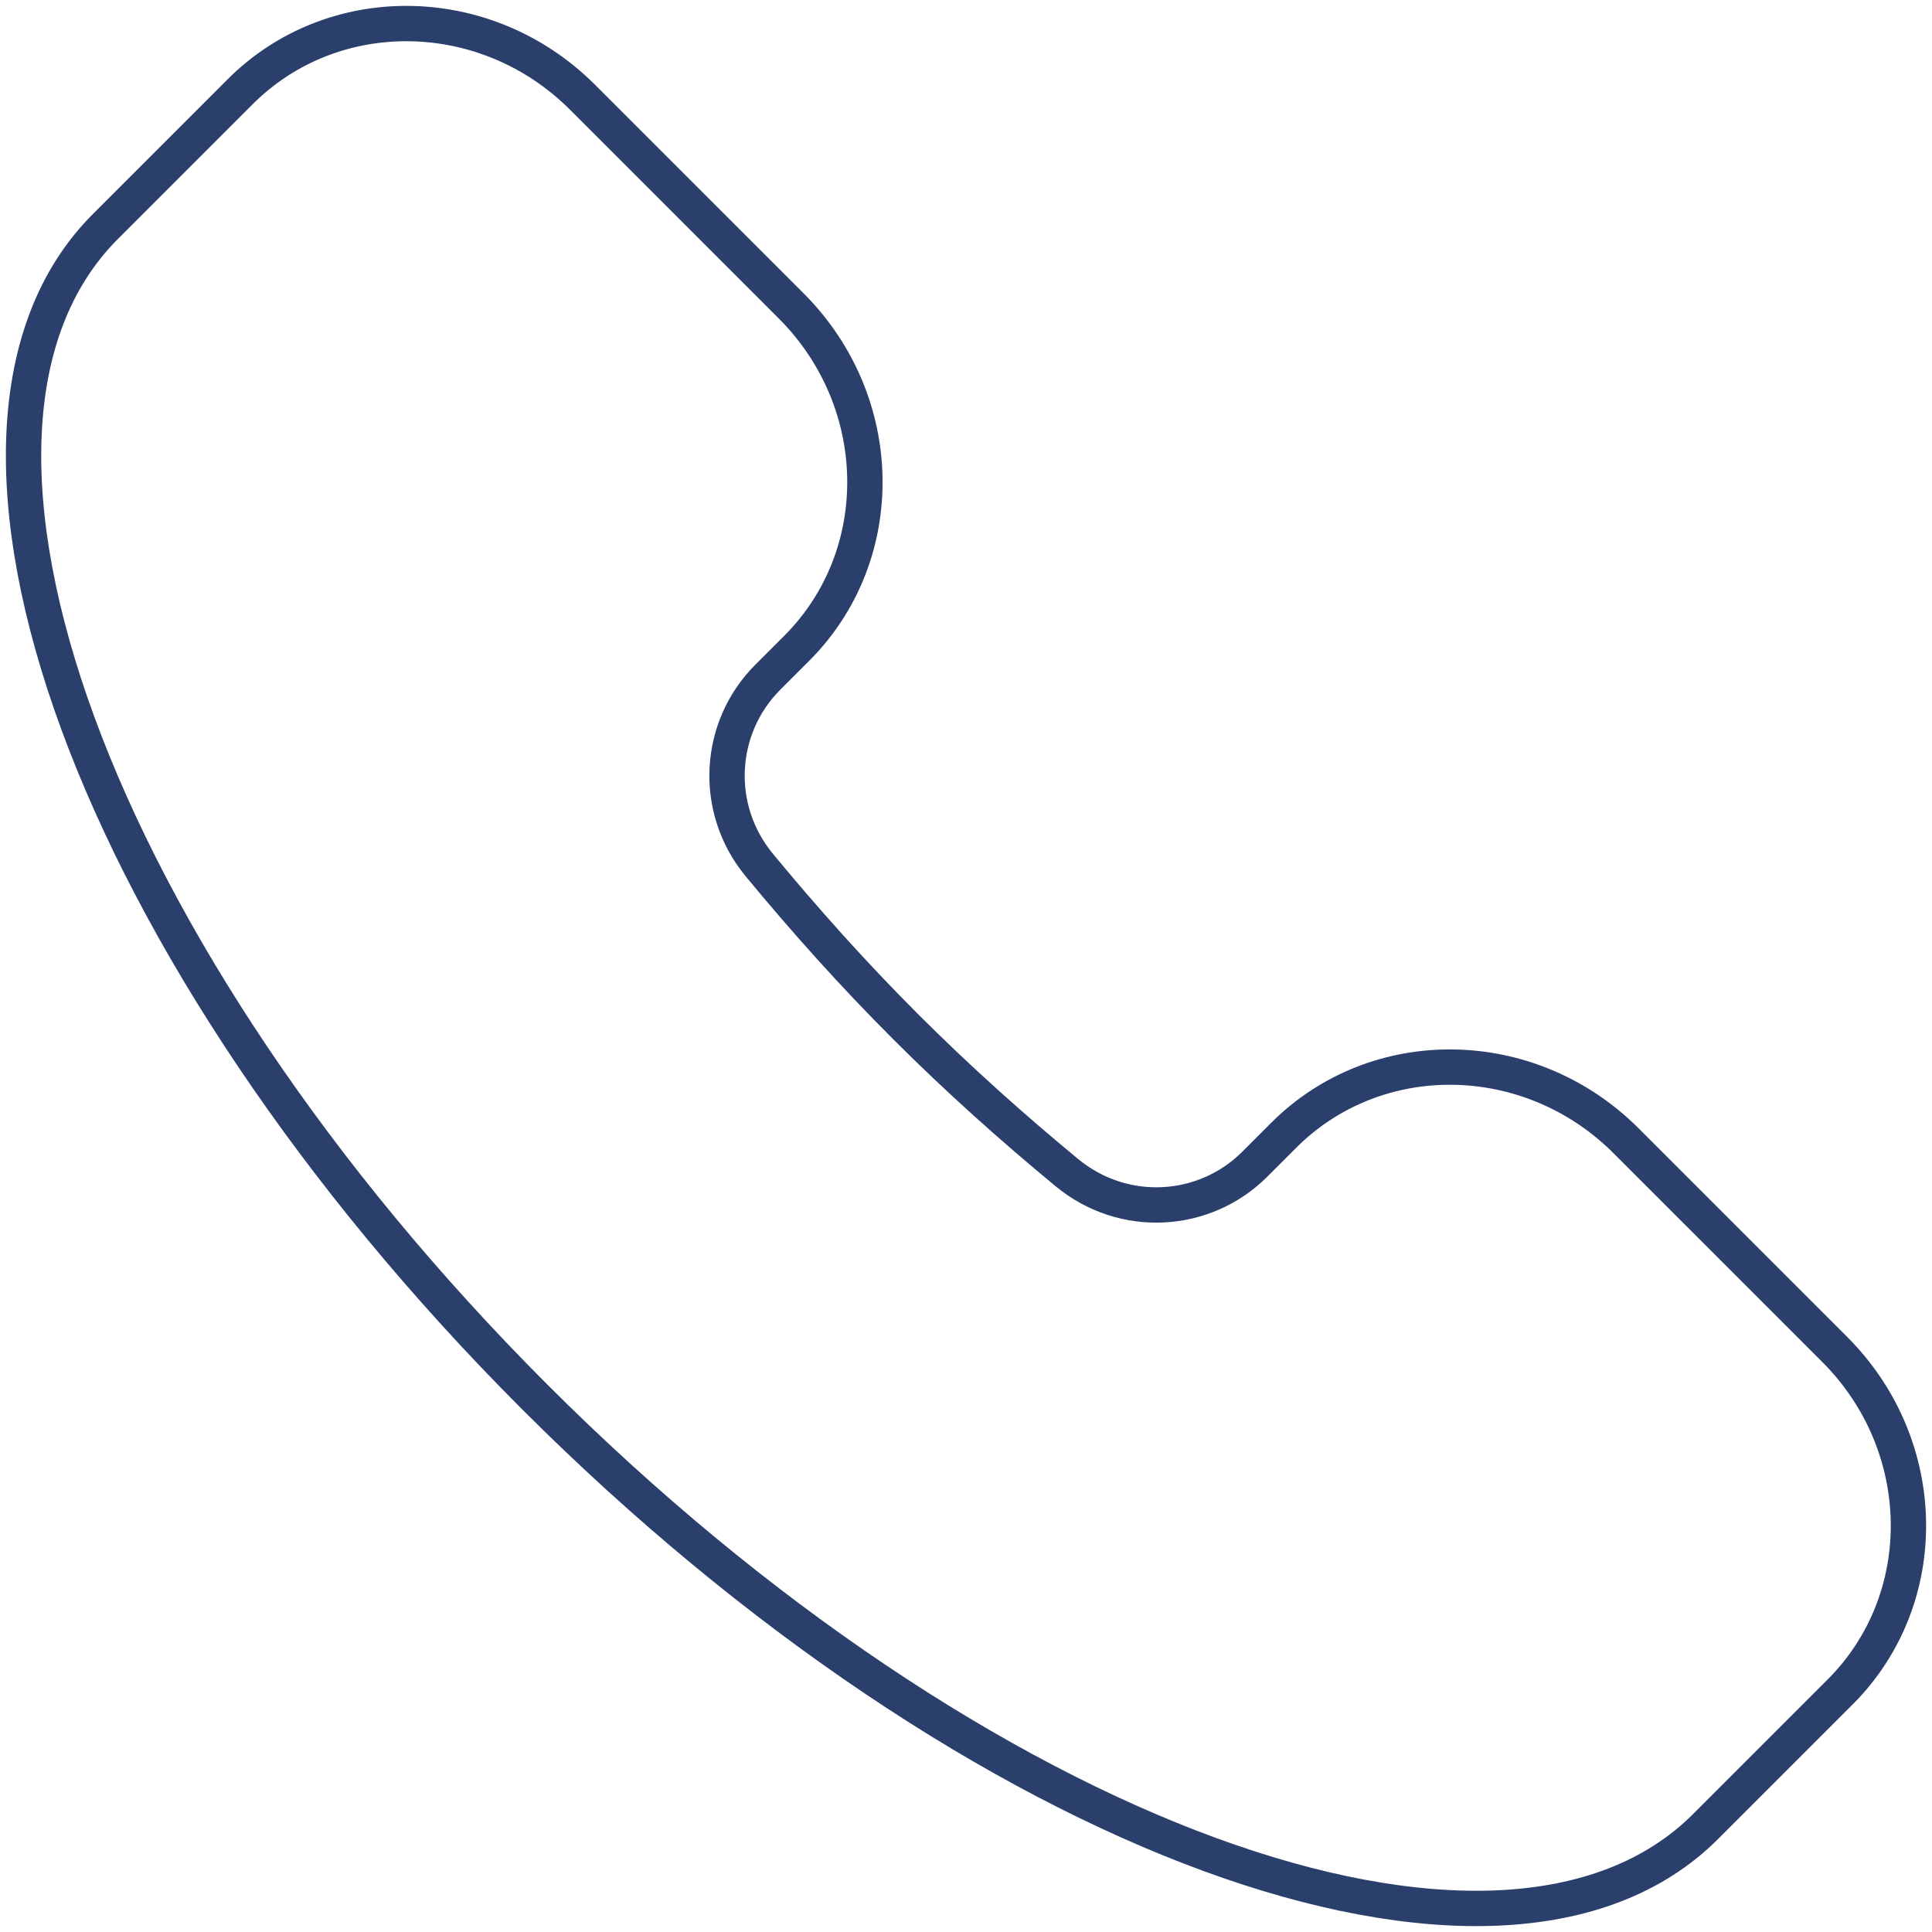
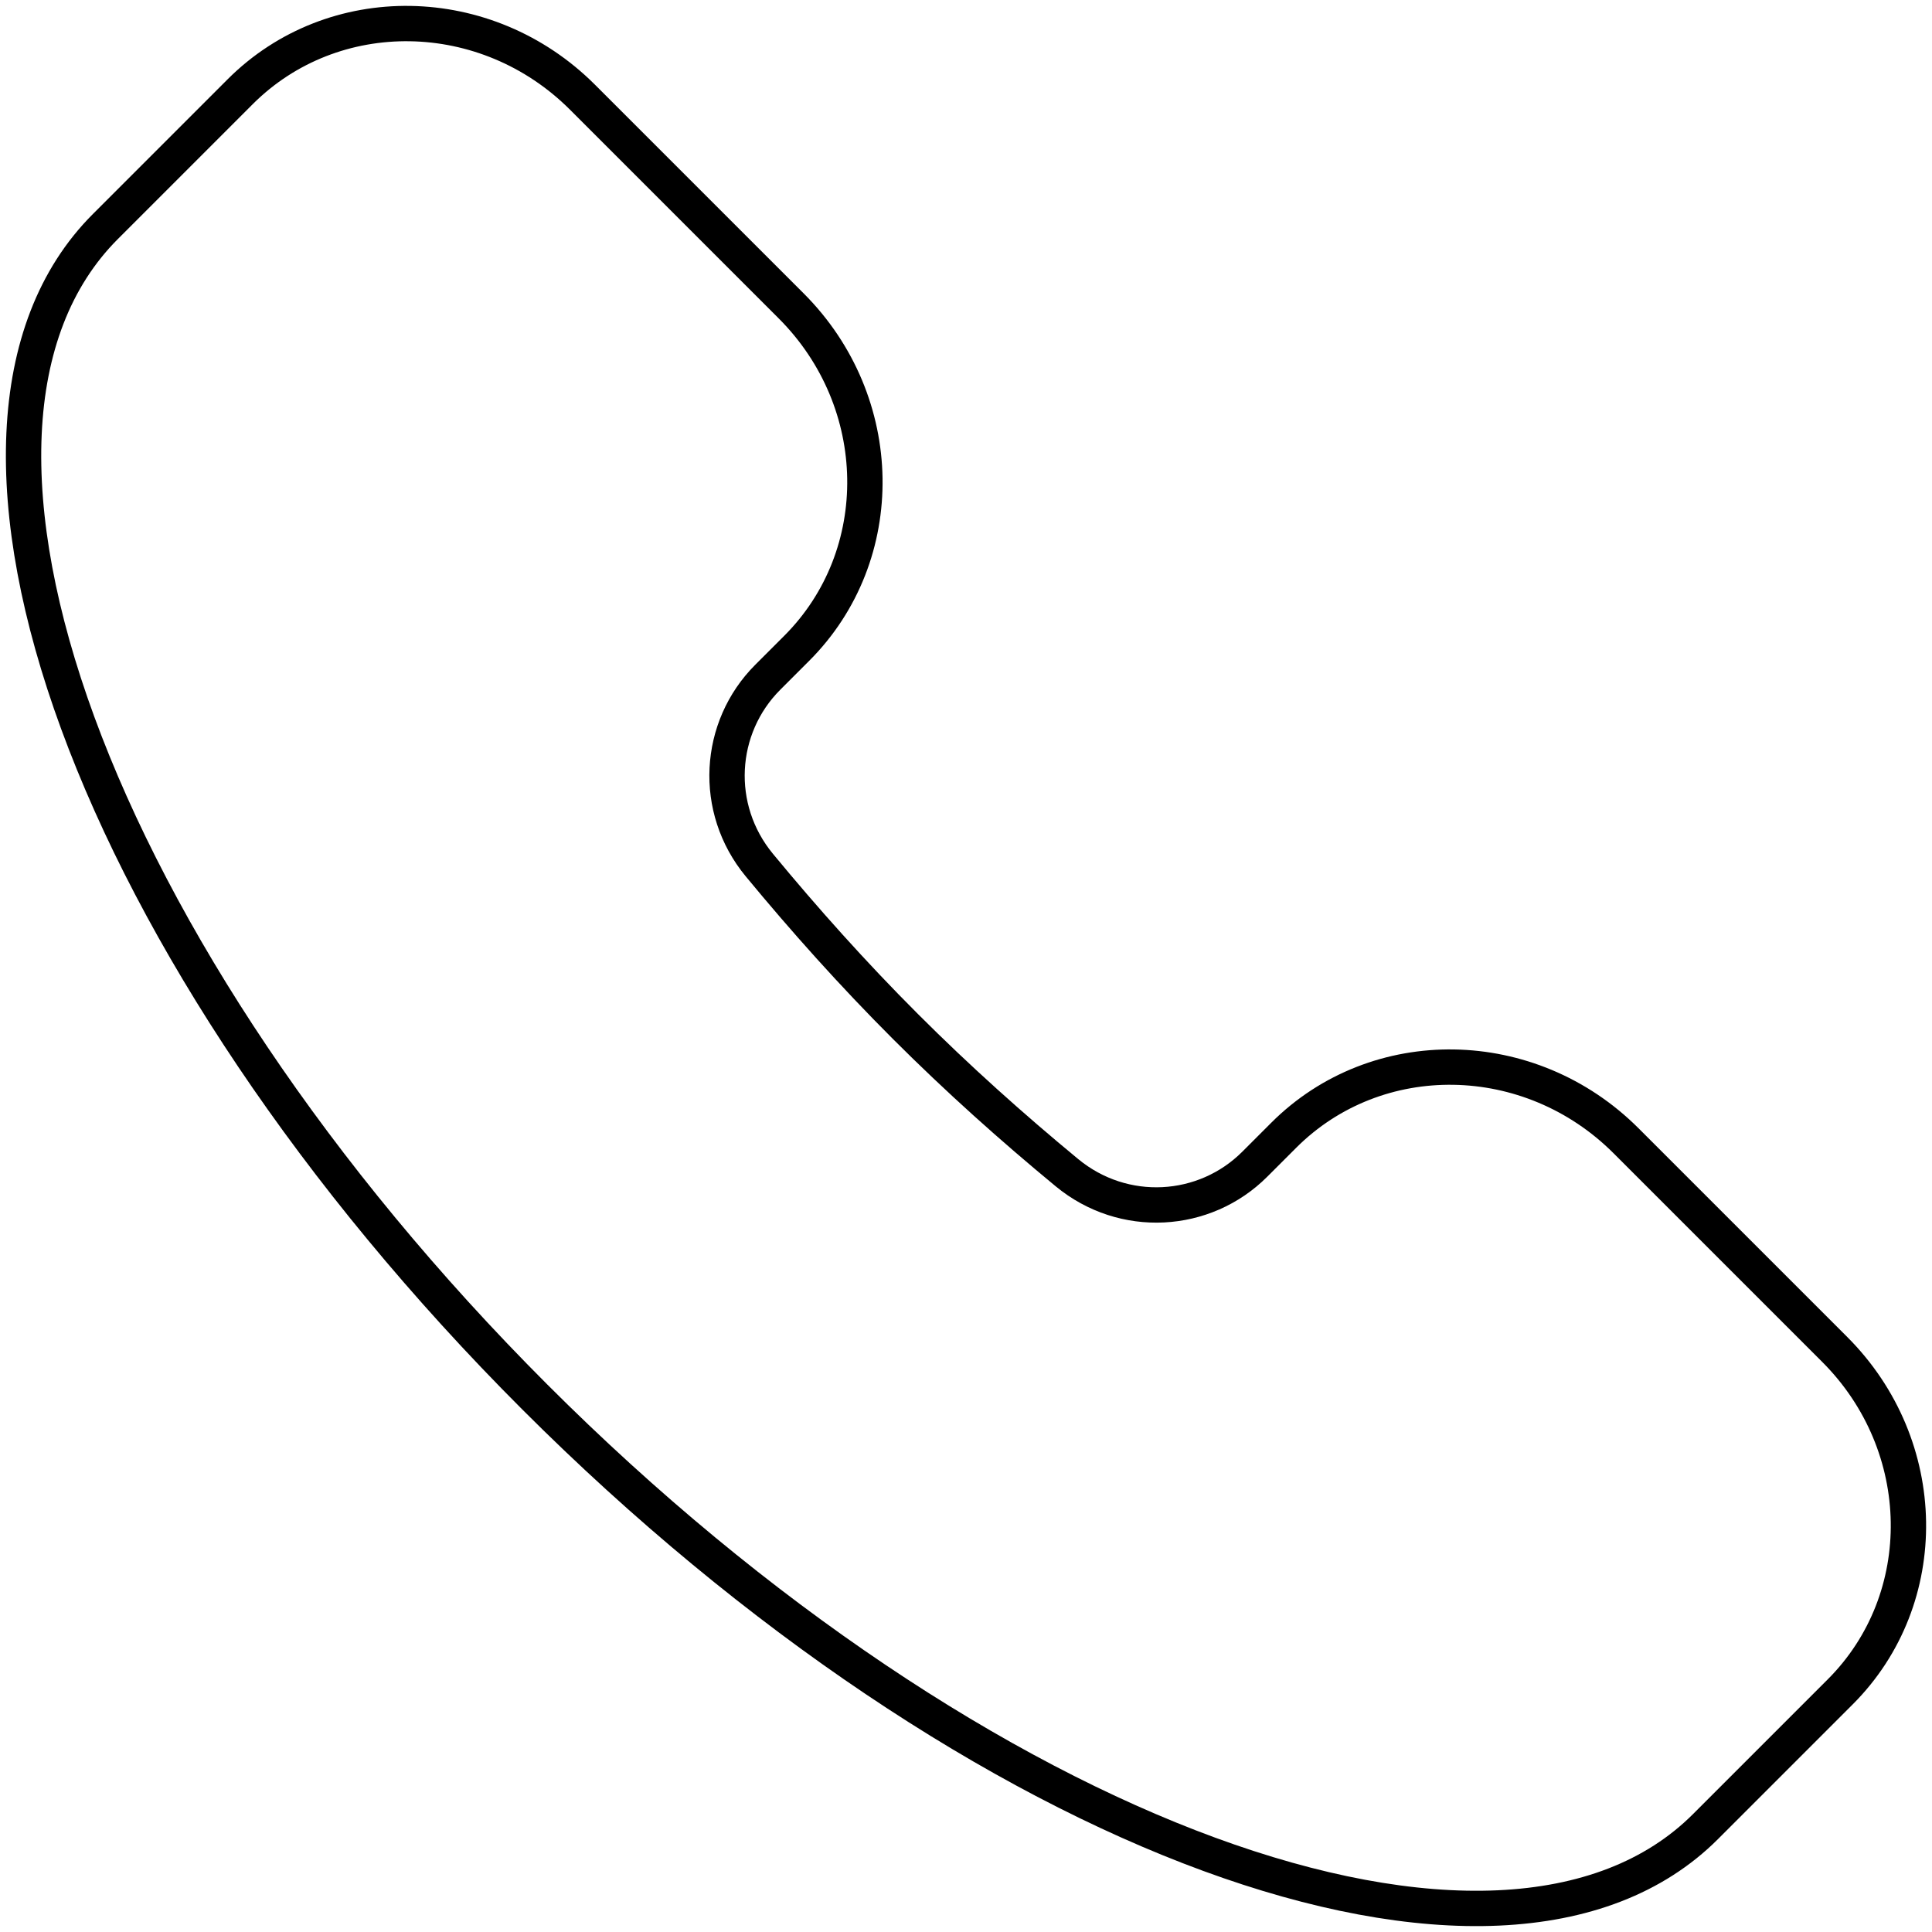
<svg xmlns="http://www.w3.org/2000/svg" width="82" height="82" viewBox="0 0 82 82" fill="none">
-   <path d="M72.387 77.526C63.701 86.212 41.457 78.05 22.703 59.297C3.95 40.543 -4.212 18.299 4.474 9.613L10.193 3.894C14.141 -0.054 20.647 0.05 24.724 4.127L33.582 12.985C37.659 17.062 37.763 23.568 33.815 27.516L32.587 28.744C30.455 30.876 30.246 34.315 32.227 36.715C34.138 39.03 36.197 41.336 38.431 43.569C40.664 45.803 42.97 47.862 45.285 49.773C47.685 51.754 51.124 51.545 53.256 49.413L54.484 48.185C58.432 44.237 64.938 44.341 69.015 48.418L77.873 57.276C81.95 61.353 82.054 67.859 78.106 71.807L72.387 77.526Z" stroke="#2B3F6C" stroke-width="1.5" />
+   <path d="M72.387 77.526C63.701 86.212 41.457 78.05 22.703 59.297C3.95 40.543 -4.212 18.299 4.474 9.613L10.193 3.894C14.141 -0.054 20.647 0.05 24.724 4.127L33.582 12.985C37.659 17.062 37.763 23.568 33.815 27.516L32.587 28.744C30.455 30.876 30.246 34.315 32.227 36.715C34.138 39.03 36.197 41.336 38.431 43.569C40.664 45.803 42.97 47.862 45.285 49.773C47.685 51.754 51.124 51.545 53.256 49.413L54.484 48.185C58.432 44.237 64.938 44.341 69.015 48.418L77.873 57.276C81.95 61.353 82.054 67.859 78.106 71.807L72.387 77.526Z" stroke="black" stroke-width="1.5" />
</svg>
